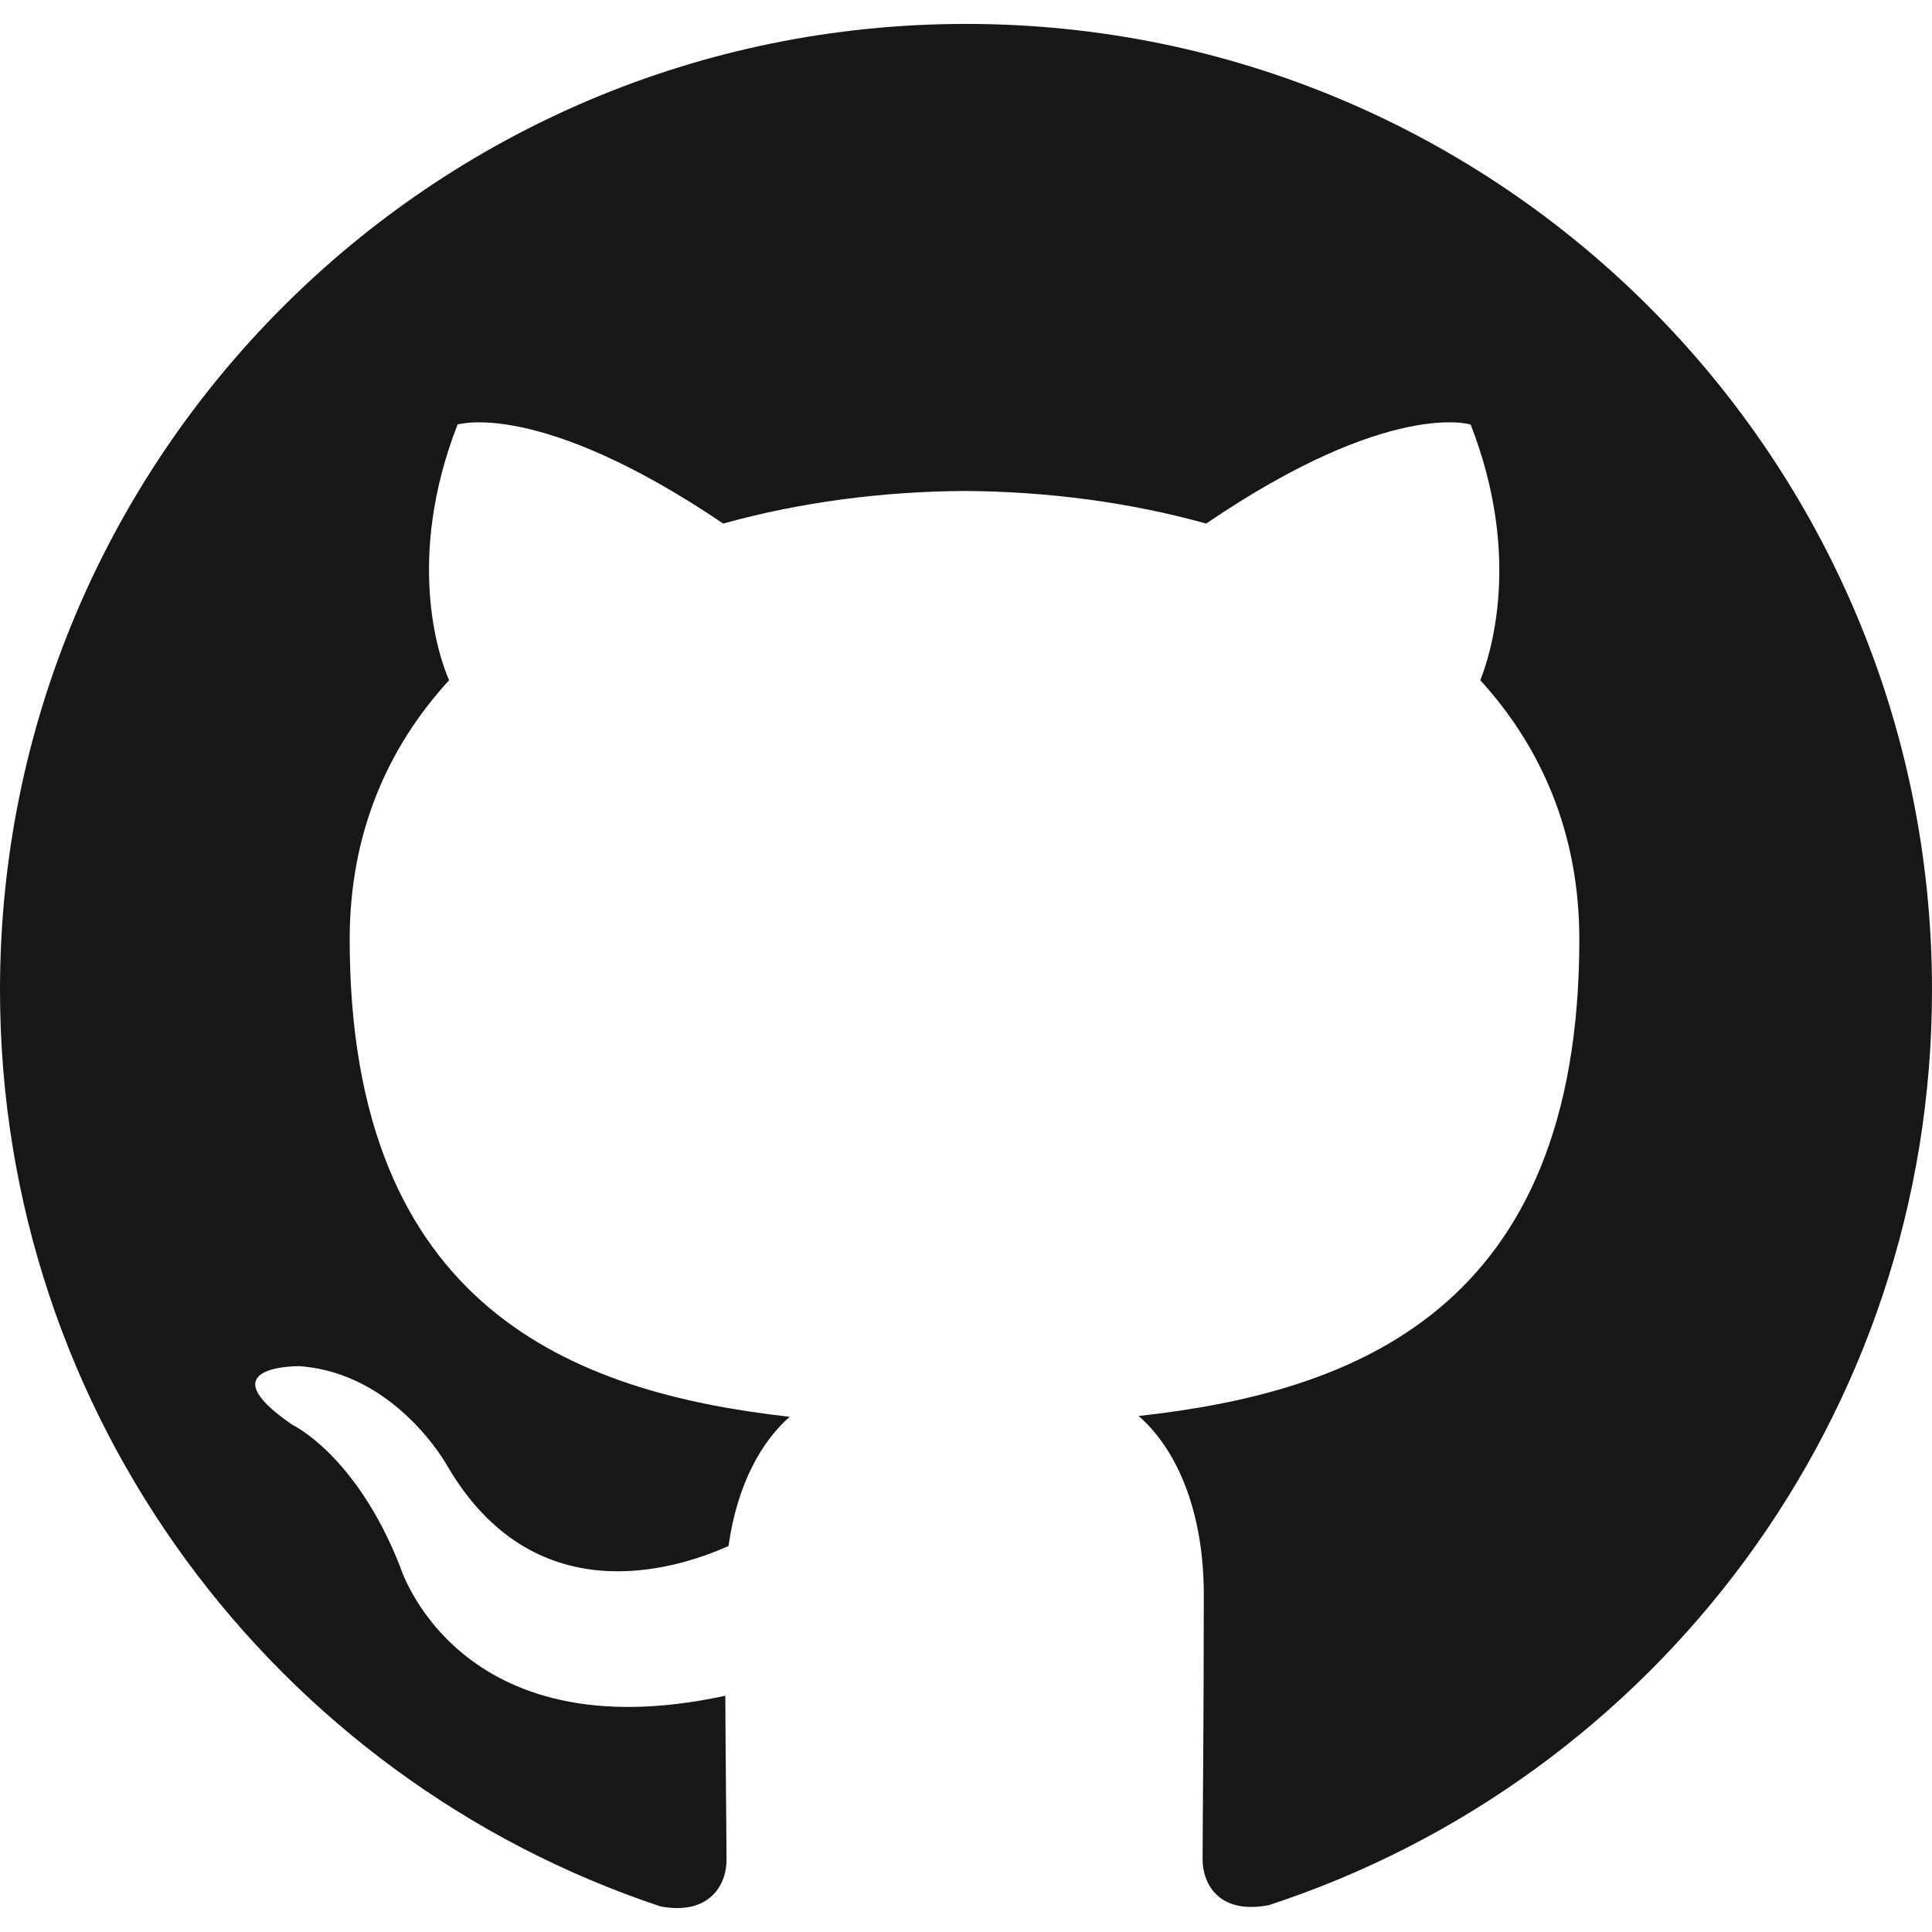
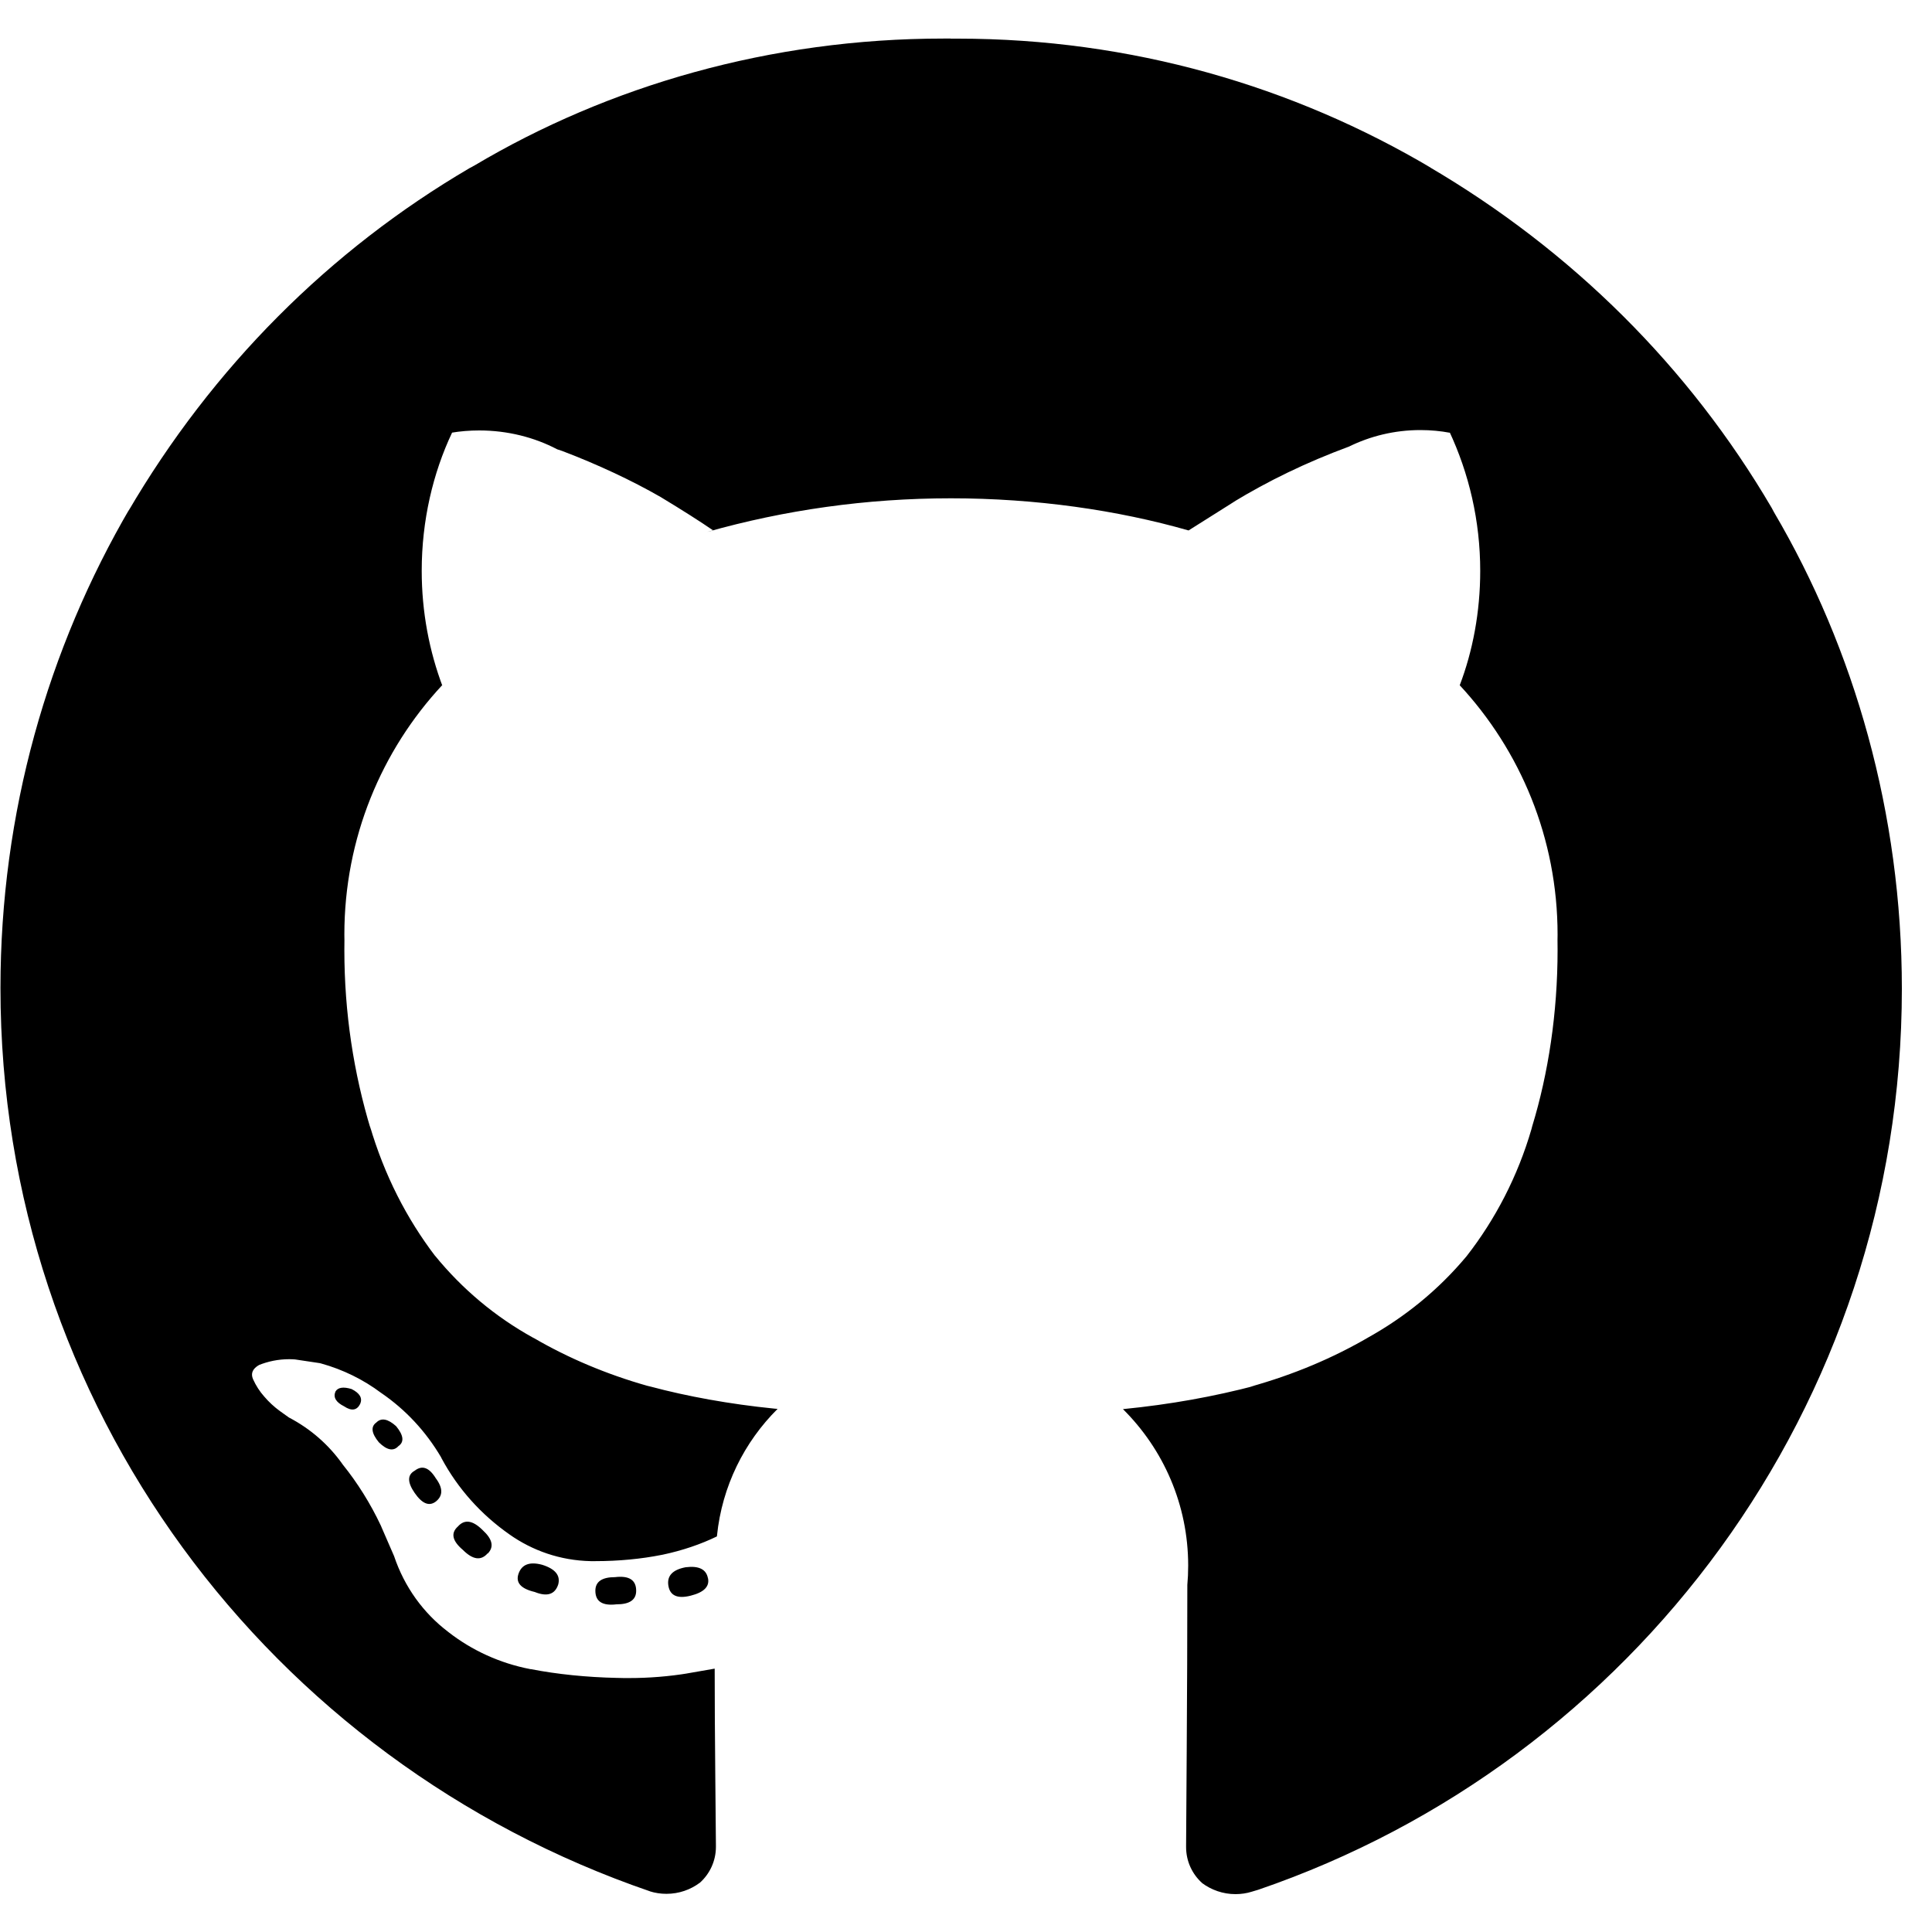
- <svg xmlns="http://www.w3.org/2000/svg" fill="#181717" role="img" viewBox="0 0 24 24">
-   <path d="M12 .297c-6.63 0-12 5.373-12 12 0 5.303 3.438 9.8 8.205 11.385.6.113.82-.258.82-.577 0-.285-.01-1.04-.015-2.04-3.338.724-4.042-1.61-4.042-1.61C4.422 18.07 3.633 17.7 3.633 17.7c-1.087-.744.084-.729.084-.729 1.205.084 1.838 1.236 1.838 1.236 1.07 1.835 2.809 1.305 3.495.998.108-.776.417-1.305.76-1.605-2.665-.3-5.466-1.332-5.466-5.93 0-1.31.465-2.38 1.235-3.22-.135-.303-.54-1.523.105-3.176 0 0 1.005-.322 3.3 1.23.96-.267 1.98-.399 3-.405 1.02.006 2.04.138 3 .405 2.28-1.552 3.285-1.23 3.285-1.23.645 1.653.24 2.873.12 3.176.765.84 1.23 1.91 1.23 3.22 0 4.61-2.805 5.625-5.475 5.92.42.36.81 1.096.81 2.22 0 1.606-.015 2.896-.015 3.286 0 .315.21.69.825.57C20.565 22.092 24 17.592 24 12.297c0-6.627-5.373-12-12-12" />
+ <svg xmlns="http://www.w3.org/2000/svg" fill="#000000" width="800px" height="800px" viewBox="0 -0.5 25 25">
+   <path d="m12.301 0h.093c2.242 0 4.34.613 6.137 1.68l-.055-.031c1.871 1.094 3.386 2.609 4.449 4.422l.031.058c1.04 1.769 1.654 3.896 1.654 6.166 0 5.406-3.483 10-8.327 11.658l-.087.026c-.063.02-.135.031-.209.031-.162 0-.312-.054-.433-.144l.002.001c-.128-.115-.208-.281-.208-.466 0-.005 0-.01 0-.014v.001q0-.048.008-1.226t.008-2.154c.007-.075.011-.161.011-.249 0-.792-.323-1.508-.844-2.025.618-.061 1.176-.163 1.718-.305l-.076.017c.573-.16 1.073-.373 1.537-.642l-.031.017c.508-.28.938-.636 1.292-1.058l.006-.007c.372-.476.663-1.036.84-1.645l.009-.035c.209-.683.329-1.468.329-2.281 0-.045 0-.091-.001-.136v.007c0-.022.001-.047.001-.072 0-1.248-.482-2.383-1.269-3.23l.003.003c.168-.44.265-.948.265-1.479 0-.649-.145-1.263-.404-1.814l.011.026c-.115-.022-.246-.035-.381-.035-.334 0-.649.078-.929.216l.012-.005c-.568.21-1.054.448-1.512.726l.038-.022-.609.384c-.922-.264-1.981-.416-3.075-.416s-2.153.152-3.157.436l.081-.02q-.256-.176-.681-.433c-.373-.214-.814-.421-1.272-.595l-.066-.022c-.293-.154-.64-.244-1.009-.244-.124 0-.246.01-.364.03l.013-.002c-.248.524-.393 1.139-.393 1.788 0 .531.097 1.04.275 1.509l-.01-.029c-.785.844-1.266 1.979-1.266 3.227 0 .025 0 .051.001.076v-.004c-.001.039-.001.084-.001.13 0 .809.12 1.591.344 2.327l-.015-.057c.189.643.476 1.202.85 1.693l-.009-.013c.354.435.782.793 1.267 1.062l.022.011c.432.252.933.465 1.46.614l.046.011c.466.125 1.024.227 1.595.284l.046.004c-.431.428-.718 1-.784 1.638l-.001.012c-.207.101-.448.183-.699.236l-.021.004c-.256.051-.549.08-.85.08-.022 0-.044 0-.066 0h.003c-.394-.008-.756-.136-1.055-.348l.006.004c-.371-.259-.671-.595-.881-.986l-.007-.015c-.198-.336-.459-.614-.768-.827l-.009-.006c-.225-.169-.49-.301-.776-.38l-.016-.004-.32-.048c-.023-.002-.05-.003-.077-.003-.14 0-.273.028-.394.077l.007-.003q-.128.072-.08.184c.039.086.087.16.145.225l-.001-.001c.061.072.13.135.205.19l.003.002.112.08c.283.148.516.354.693.603l.004.006c.191.237.359.505.494.792l.01.024.16.368c.135.402.38.738.7.981l.005.004c.3.234.662.402 1.057.478l.016.002c.33.064.714.104 1.106.112h.007c.045.002.097.002.15.002.261 0 .517-.021.767-.062l-.027.004.368-.064q0 .609.008 1.418t.008.873v.014c0 .185-.08.351-.208.466h-.001c-.119.089-.268.143-.431.143-.075 0-.147-.011-.214-.032l.005.001c-4.929-1.689-8.409-6.283-8.409-11.69 0-2.268.612-4.393 1.681-6.219l-.032.058c1.094-1.871 2.609-3.386 4.422-4.449l.058-.031c1.739-1.034 3.835-1.645 6.073-1.645h.098-.005zm-7.64 17.666q.048-.112-.112-.192-.16-.048-.208.032-.048.112.112.192.144.096.208-.032zm.497.545q.112-.08-.032-.256-.16-.144-.256-.048-.112.08.032.256.159.157.256.047zm.48.72q.144-.112 0-.304-.128-.208-.272-.096-.144.08 0 .288t.272.112zm.672.673q.128-.128-.064-.304-.192-.192-.32-.048-.144.128.064.304.192.192.32.044zm.913.4q.048-.176-.208-.256-.24-.064-.304.112t.208.24q.24.097.304-.096zm1.009.08q0-.208-.272-.176-.256 0-.256.176 0 .208.272.176.256.001.256-.175zm.929-.16q-.032-.176-.288-.144-.256.048-.224.24t.288.128.225-.224z" />
</svg>
